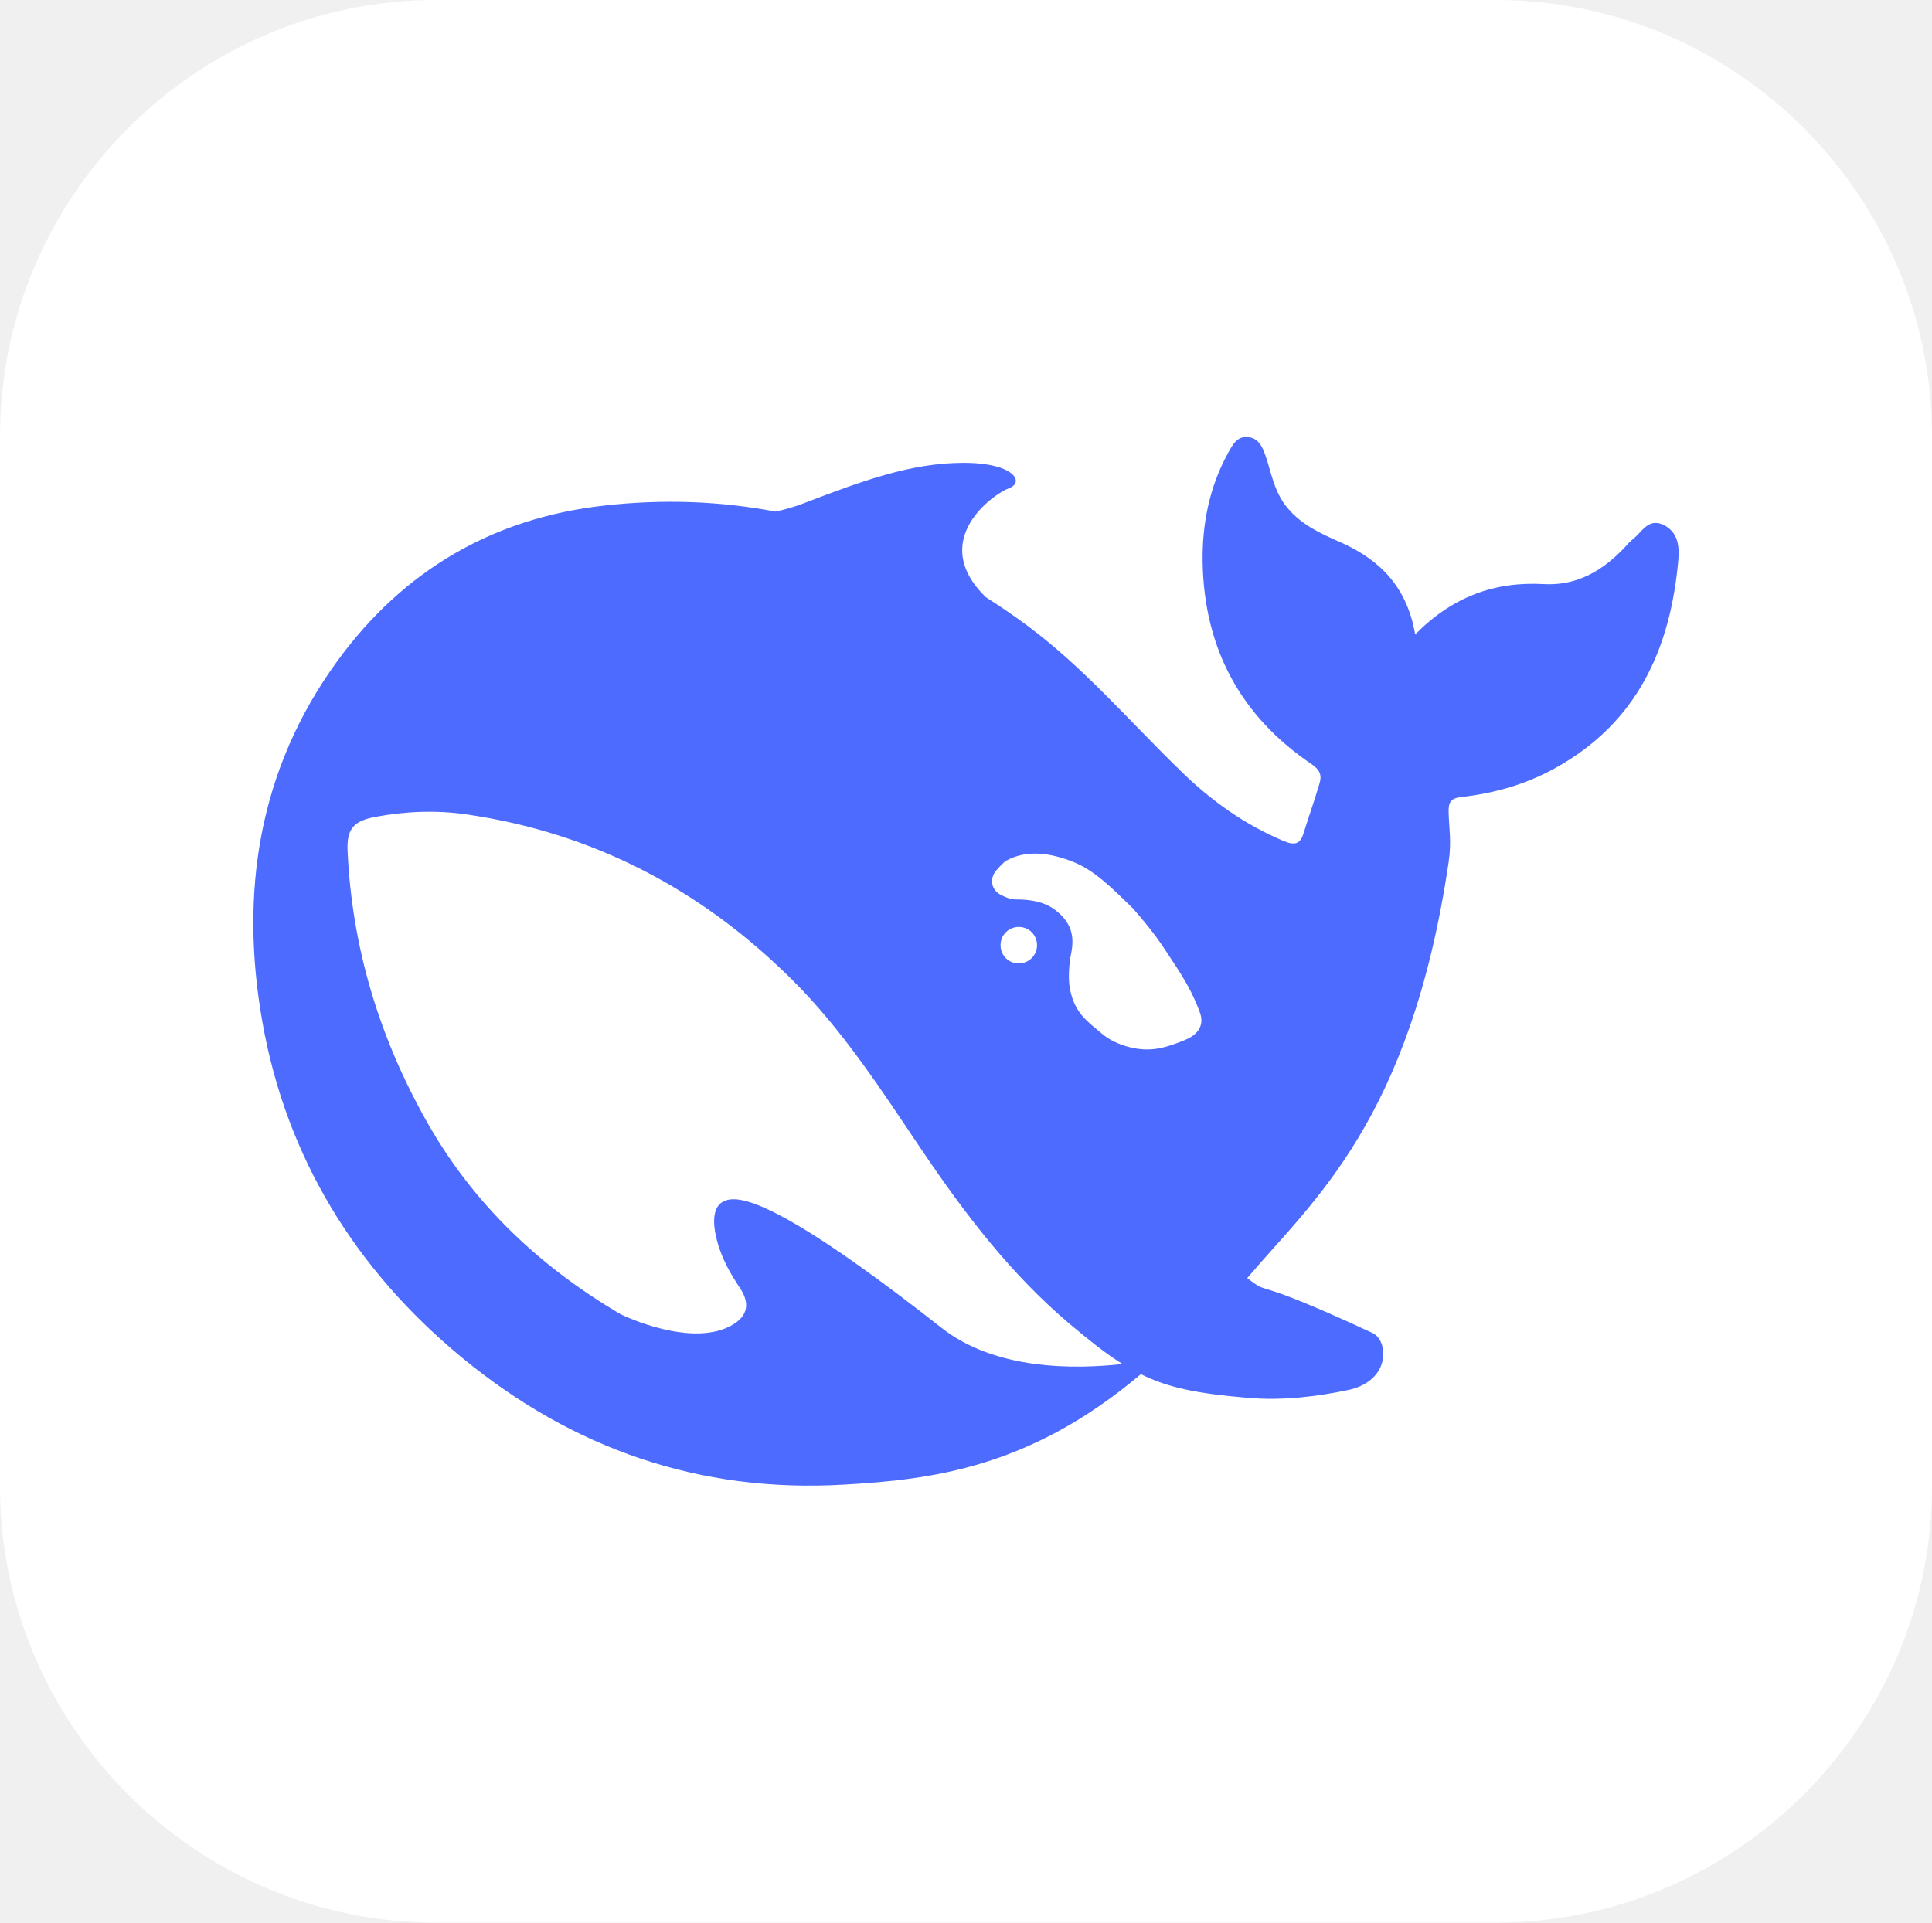
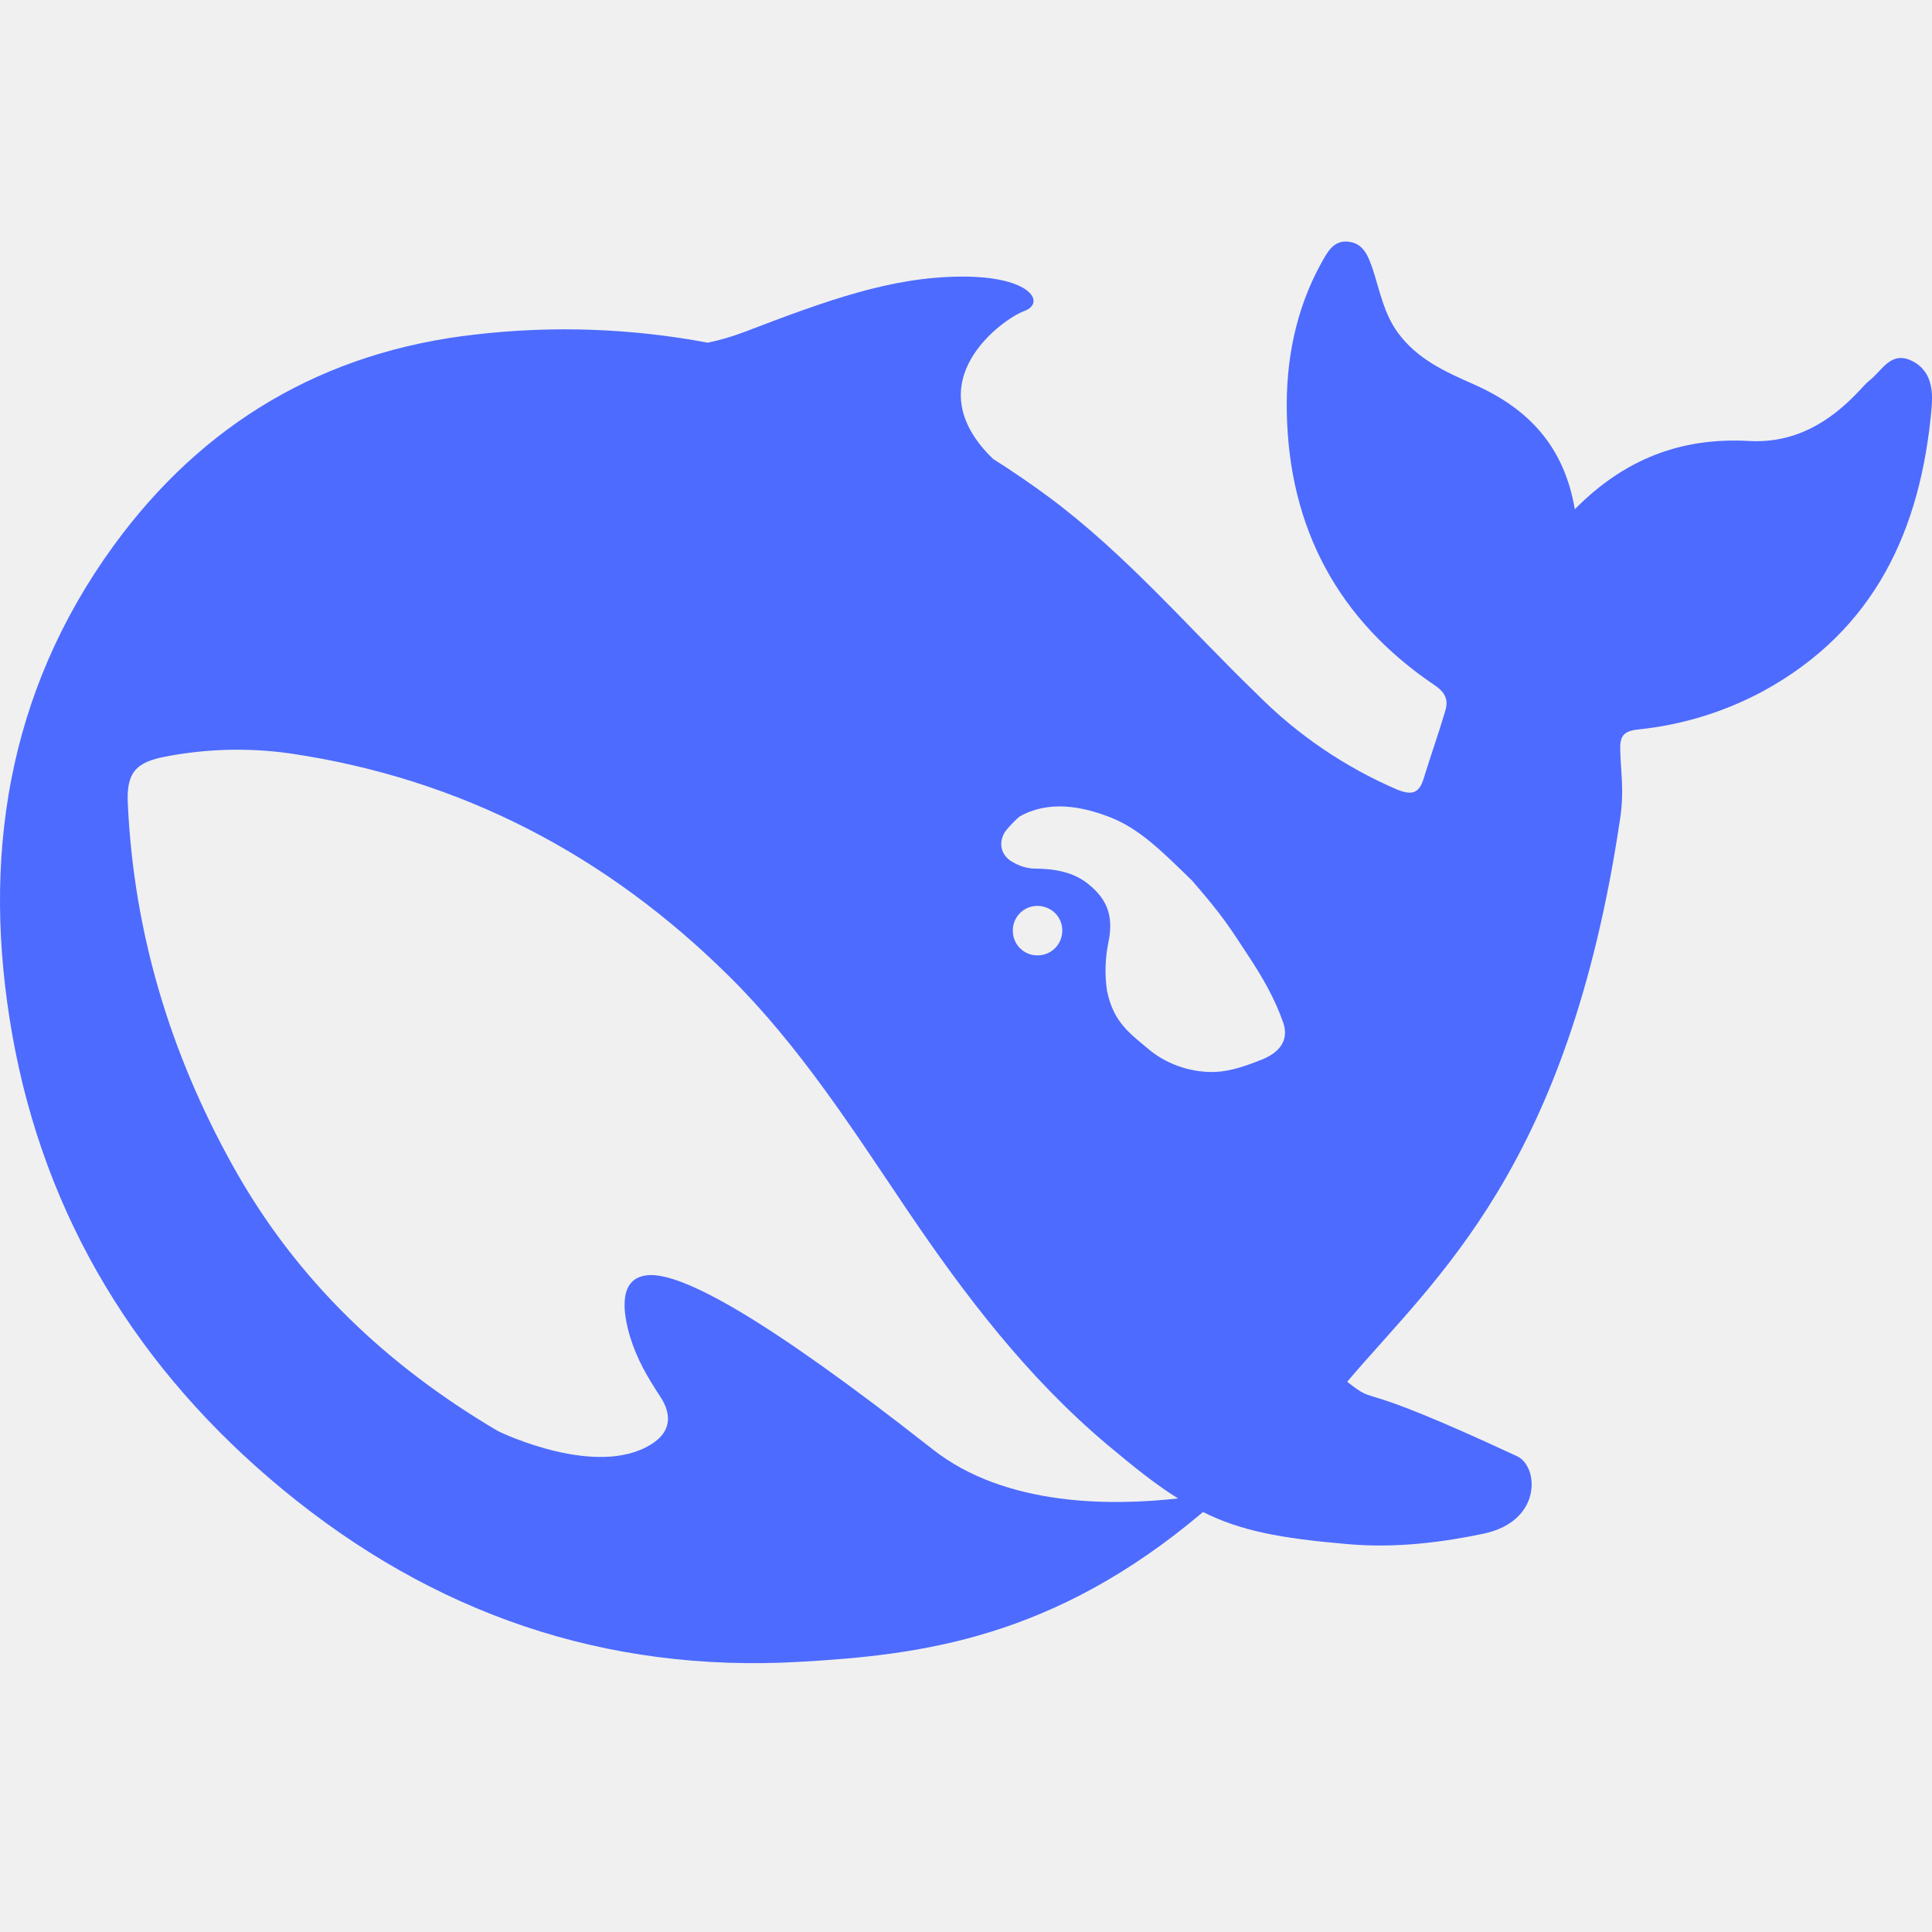
- <svg xmlns="http://www.w3.org/2000/svg" shape-rendering="geometricPrecision" text-rendering="geometricPrecision" image-rendering="optimizeQuality" fill-rule="evenodd" clip-rule="evenodd" viewBox="0 0 512 509.64">
-   <path fill="#fff" d="M115.612 0h280.775C459.974 0 512 52.026 512 115.612v278.415c0 63.587-52.026 115.613-115.613 115.613H115.612C52.026 509.64 0 457.614 0 394.027V115.612C0 52.026 52.026 0 115.612 0z" />
-   <path fill="#4D6BFE" fill-rule="nonzero" d="M440.898 139.167c-4.001-1.961-5.723 1.776-8.062 3.673-.801.612-1.479 1.407-2.154 2.141-5.848 6.246-12.681 10.349-21.607 9.859-13.048-.734-24.192 3.368-34.04 13.348-2.093-12.307-9.048-19.658-19.635-24.37-5.54-2.449-11.141-4.9-15.02-10.227-2.708-3.795-3.447-8.021-4.801-12.185-.861-2.509-1.725-5.082-4.618-5.512-3.139-.49-4.372 2.142-5.601 4.349-4.925 9.002-6.833 18.921-6.647 28.962.432 22.597 9.972 40.597 28.932 53.397 2.154 1.47 2.707 2.939 2.032 5.082-1.293 4.41-2.832 8.695-4.186 13.105-.862 2.817-2.157 3.429-5.172 2.205-10.402-4.346-19.391-10.778-27.332-18.553-13.481-13.044-25.668-27.434-40.873-38.702a177.614 177.614 0 00-10.834-7.409c-15.512-15.063 2.032-27.434 6.094-28.902 4.247-1.532 1.478-6.797-12.251-6.736-13.727.061-26.285 4.653-42.288 10.777-2.34.92-4.801 1.593-7.326 2.142-14.527-2.756-29.608-3.368-45.367-1.593-29.671 3.305-53.368 17.329-70.788 41.272-20.928 28.785-25.854 61.482-19.821 95.59 6.34 35.943 24.683 65.704 52.876 88.974 29.239 24.123 62.911 35.943 101.32 33.677 23.329-1.346 49.307-4.468 78.607-29.27 7.387 3.673 15.142 5.144 28.008 6.246 9.911.92 19.452-.49 26.839-2.019 11.573-2.449 10.773-13.166 6.586-15.124-33.915-15.797-26.47-9.368-33.24-14.573 17.235-20.39 43.213-41.577 53.369-110.222.8-5.448.121-8.877 0-13.287-.061-2.692.553-3.734 3.632-4.041 8.494-.981 16.742-3.305 24.314-7.471 21.975-12.002 30.84-31.719 32.933-55.355.307-3.612-.061-7.348-3.879-9.245v-.003zM249.4 351.89c-32.872-25.838-48.814-34.352-55.4-33.984-6.155.368-5.048 7.41-3.694 12.002 1.415 4.532 3.264 7.654 5.848 11.634 1.785 2.634 3.017 6.551-1.784 9.493-10.587 6.55-28.993-2.205-29.856-2.635-21.421-12.614-39.334-29.269-51.954-52.047-12.187-21.924-19.267-45.435-20.435-70.542-.308-6.061 1.478-8.207 7.509-9.307 7.94-1.471 16.127-1.778 24.068-.615 33.547 4.9 62.108 19.902 86.054 43.66 13.666 13.531 24.007 29.699 34.658 45.496 11.326 16.778 23.514 32.761 39.026 45.865 5.479 4.592 9.848 8.083 14.035 10.656-12.62 1.407-33.673 1.714-48.075-9.676zm15.899-102.519c.521-2.111 2.421-3.658 4.722-3.658a4.74 4.74 0 011.661.305c.678.246 1.293.614 1.786 1.163.861.859 1.354 2.083 1.354 3.368 0 2.695-2.154 4.837-4.862 4.837a4.748 4.748 0 01-4.738-4.034 5.01 5.01 0 01.077-1.981zm47.208 26.915c-2.606.996-5.2 1.778-7.707 1.88-4.679.244-9.787-1.654-12.556-3.981-4.308-3.612-7.386-5.631-8.679-11.941-.554-2.695-.247-6.858.246-9.246 1.108-5.144-.124-8.451-3.754-11.451-2.954-2.449-6.711-3.122-10.834-3.122-1.539 0-2.954-.673-4.001-1.224-1.724-.856-3.139-3-1.785-5.634.432-.856 2.525-2.939 3.018-3.305 5.6-3.185 12.065-2.144 18.034.244 5.54 2.266 9.727 6.429 15.759 12.307 6.155 7.102 7.263 9.063 10.773 14.39 2.771 4.163 5.294 8.451 7.018 13.348.877 2.561.071 4.74-2.341 6.277-.981.625-2.109 1.044-3.191 1.458z" />
+ <svg xmlns="http://www.w3.org/2000/svg" height="1em" style="flex:none;line-height:1" viewBox="0 0 24 24" width="1em">
+   <path d="M23.748 4.482c-.254-.124-.364.113-.512.234-.051.039-.094.09-.137.136-.372.397-.806.657-1.373.626-.829-.046-1.537.214-2.163.848-.133-.782-.575-1.248-1.247-1.548-.352-.156-.708-.311-.955-.65-.172-.241-.219-.51-.305-.774-.055-.16-.11-.323-.293-.35-.2-.031-.278.136-.356.276-.313.572-.434 1.202-.422 1.84.027 1.436.633 2.58 1.838 3.393.137.093.172.187.129.323-.082.28-.18.552-.266.833-.055.179-.137.217-.329.14a5.526 5.526 0 01-1.736-1.18c-.857-.828-1.631-1.742-2.597-2.458a11.365 11.365 0 00-.689-.471c-.985-.957.13-1.743.388-1.836.27-.098.093-.432-.779-.428-.872.004-1.67.295-2.687.684a3.055 3.055 0 01-.465.137 9.597 9.597 0 00-2.883-.102c-1.885.21-3.39 1.102-4.497 2.623C.082 8.606-.231 10.684.152 12.85c.403 2.284 1.569 4.175 3.36 5.653 1.858 1.533 3.997 2.284 6.438 2.14 1.482-.085 3.133-.284 4.994-1.86.47.234.962.327 1.78.397.63.059 1.236-.03 1.705-.128.735-.156.684-.837.419-.961-2.155-1.004-1.682-.595-2.113-.926 1.096-1.296 2.746-2.642 3.392-7.003.05-.347.007-.565 0-.845-.004-.17.035-.237.23-.256a4.173 4.173 0 001.545-.475c1.396-.763 1.96-2.015 2.093-3.517.02-.23-.004-.467-.247-.588zM11.581 18c-2.089-1.642-3.102-2.183-3.52-2.16-.392.024-.321.471-.235.763.09.288.207.486.371.739.114.167.192.416-.113.603-.673.416-1.842-.14-1.897-.167-1.361-.802-2.5-1.86-3.301-3.307-.774-1.393-1.224-2.887-1.298-4.482-.02-.386.093-.522.477-.592a4.696 4.696 0 011.529-.039c2.132.312 3.946 1.265 5.468 2.774.868.86 1.525 1.887 2.202 2.891.72 1.066 1.494 2.082 2.48 2.914.348.292.625.514.891.677-.802.09-2.14.11-3.054-.614zm1-6.44a.306.306 0 01.415-.287.302.302 0 01.2.288.306.306 0 01-.31.307.303.303 0 01-.304-.308zm3.11 1.596c-.2.081-.399.151-.59.16a1.245 1.245 0 01-.798-.254c-.274-.23-.47-.358-.552-.758a1.73 1.73 0 01.016-.588c.07-.327-.008-.537-.239-.727-.187-.156-.426-.199-.688-.199a.559.559 0 01-.254-.078c-.11-.054-.2-.19-.114-.358.028-.054.16-.186.192-.21.356-.202.767-.136 1.146.016.352.144.618.408 1.001.782.391.451.462.576.685.914.176.265.336.537.445.848.067.195-.019.354-.25.452z" fill="#4D6BFE" />
</svg>
